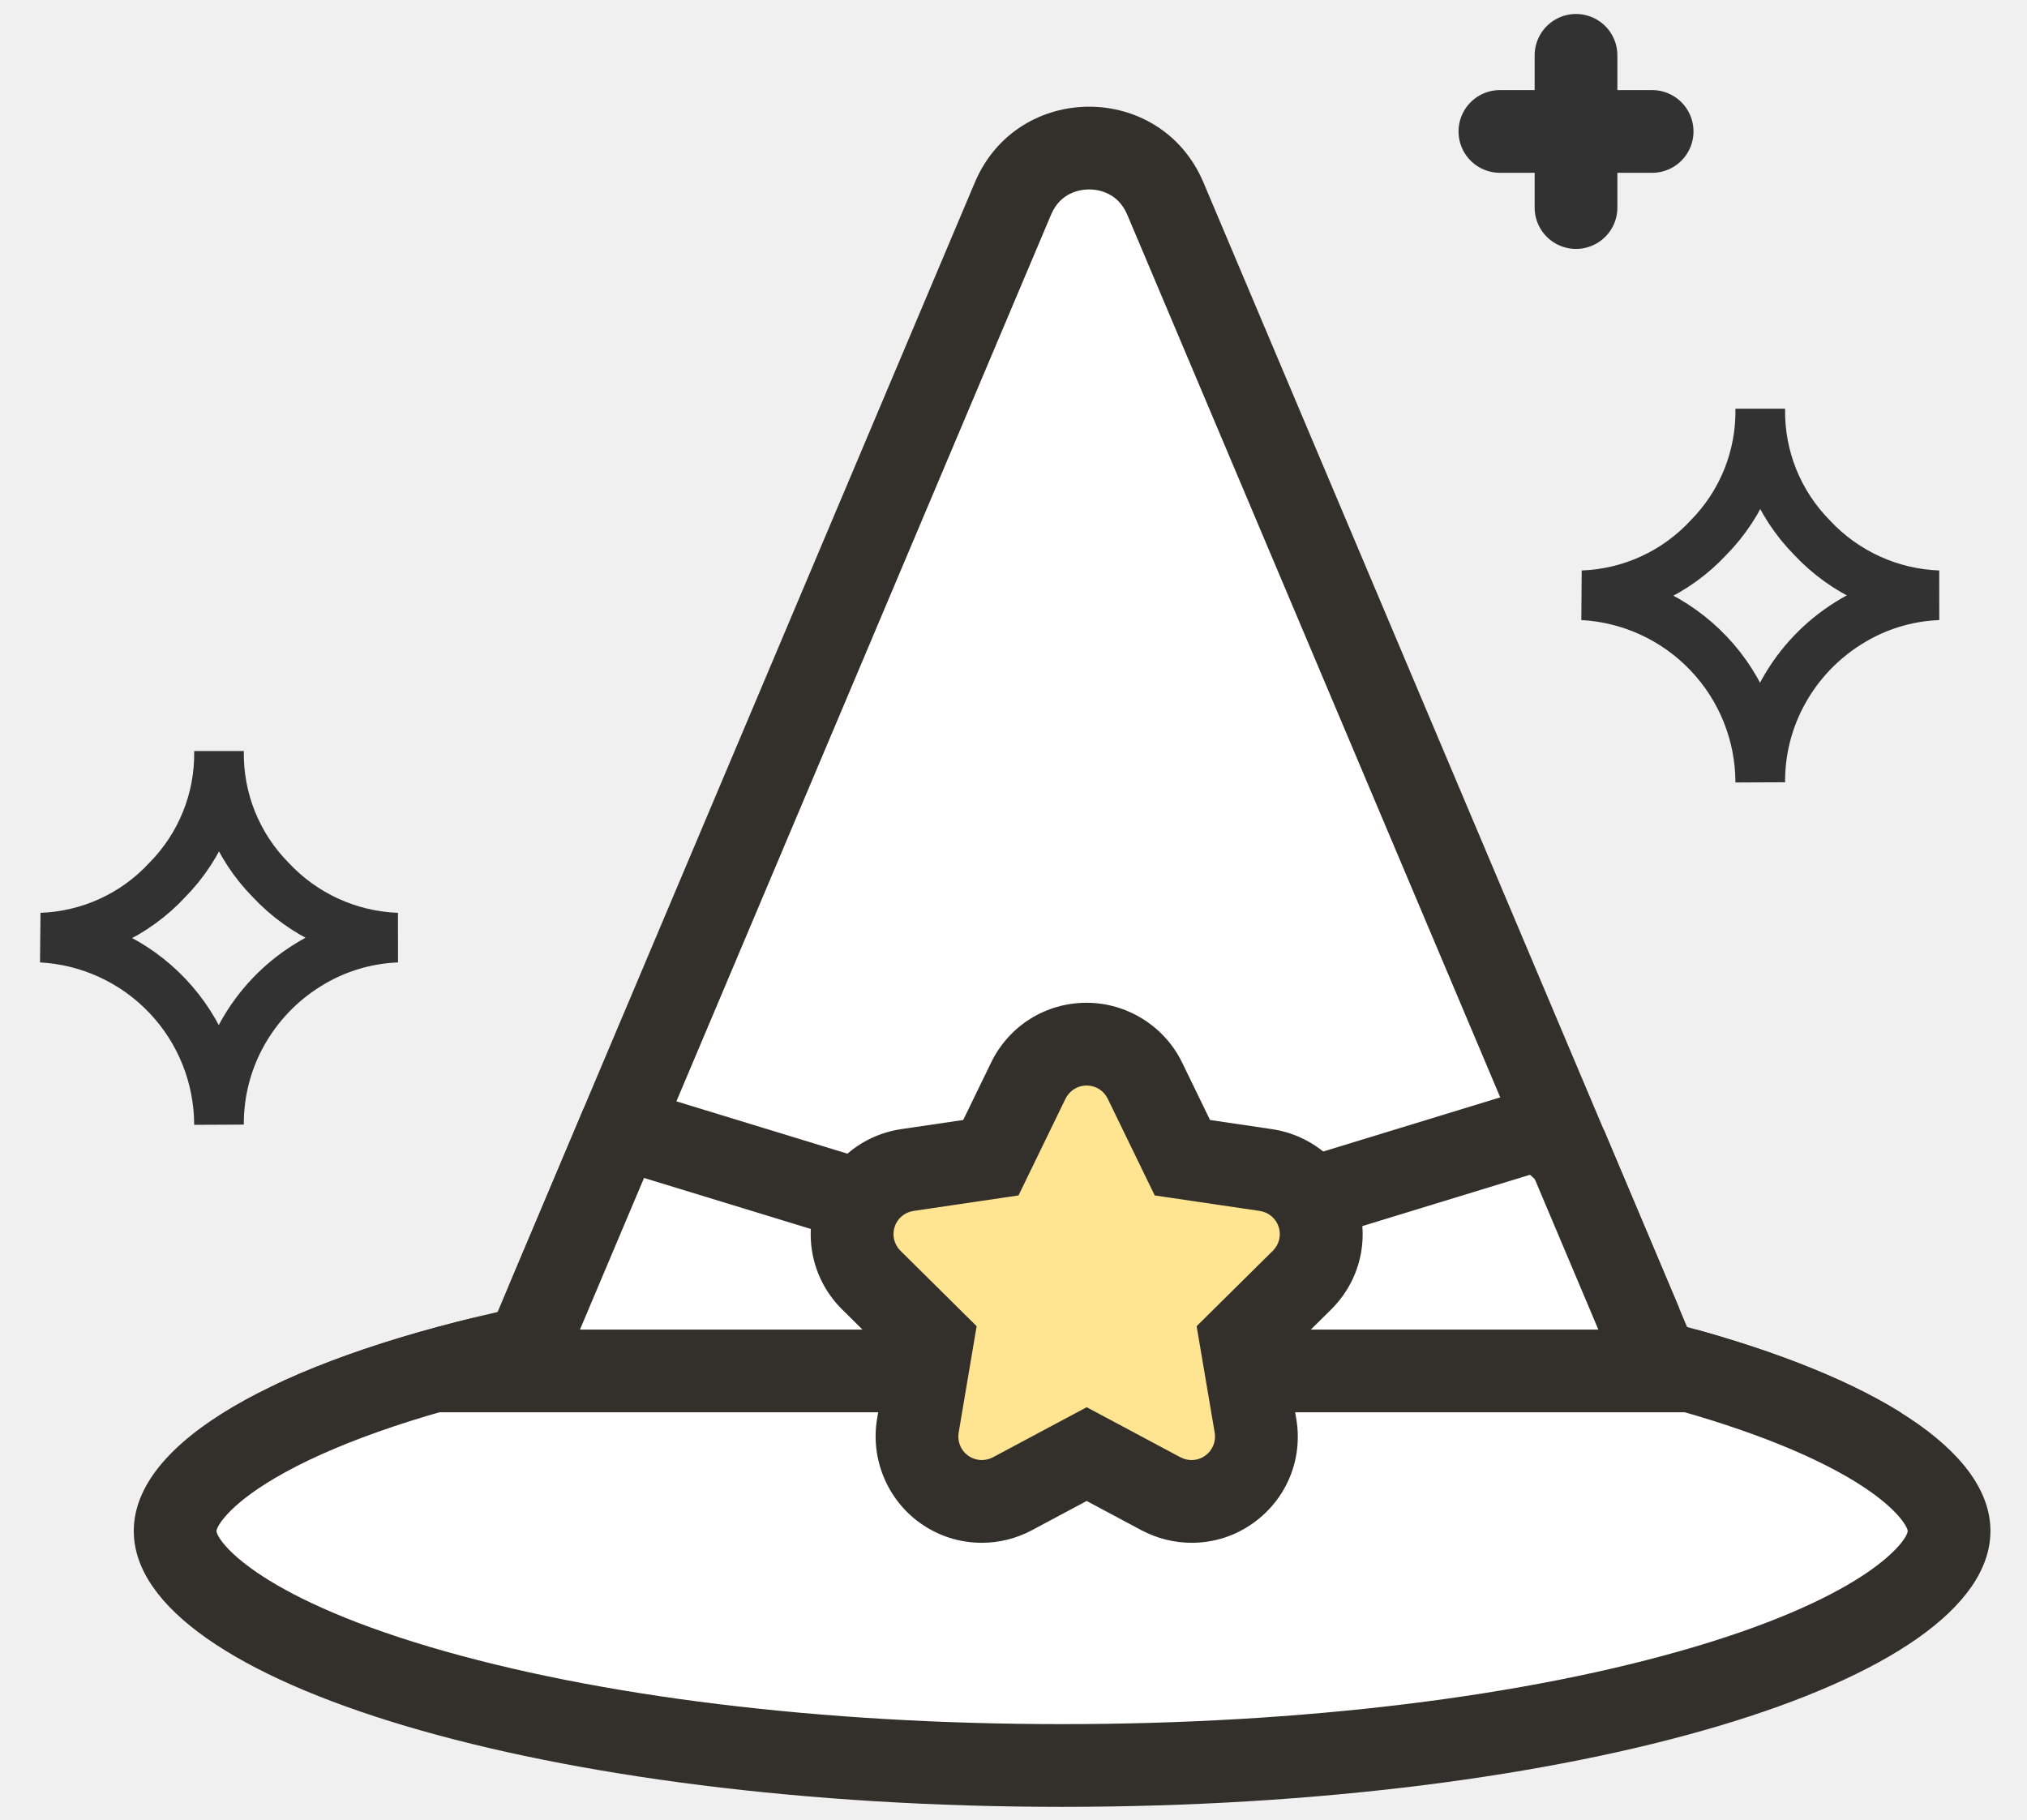
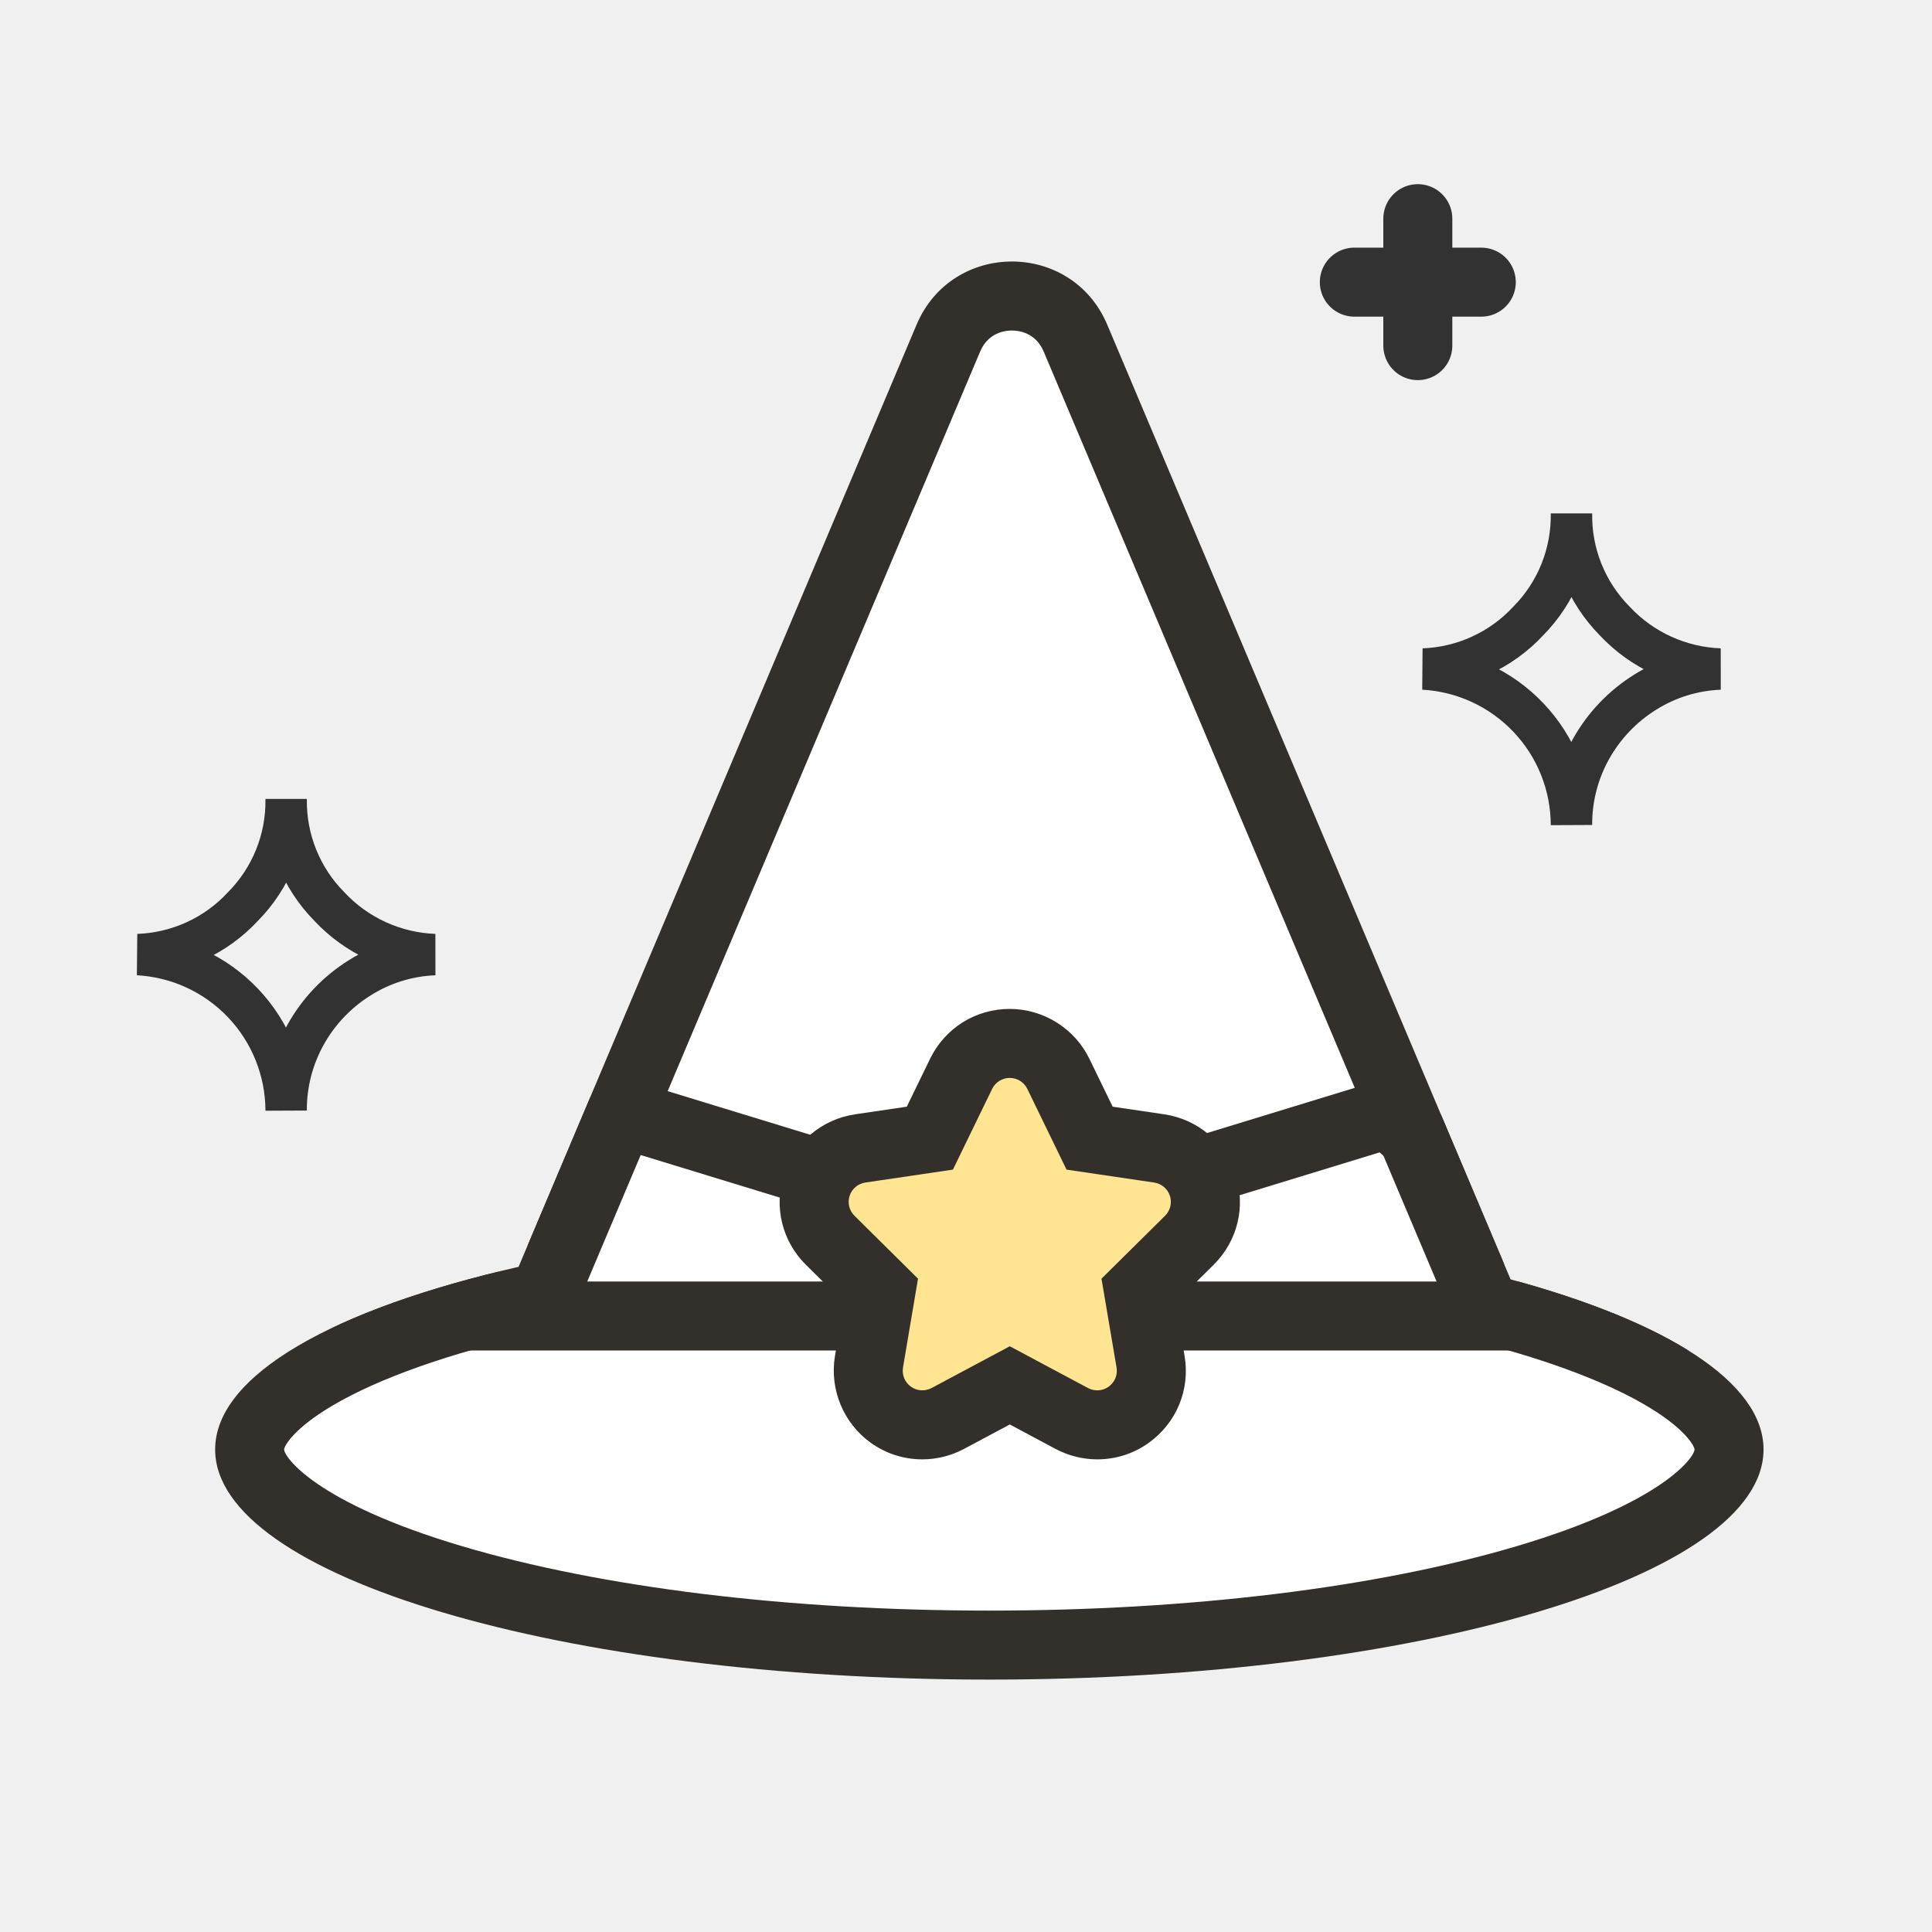
- <svg xmlns="http://www.w3.org/2000/svg" width="49" height="44" viewBox="0 0 49 44" fill="none">
-   <path d="M38.258 14.392C38.832 14.371 39.396 14.238 39.919 13.998C40.441 13.759 40.91 13.419 41.301 12.998C41.705 12.588 42.024 12.103 42.239 11.569C42.453 11.035 42.56 10.464 42.552 9.889C42.544 10.464 42.65 11.035 42.865 11.569C43.08 12.103 43.399 12.588 43.803 12.998C44.596 13.848 45.694 14.349 46.856 14.392C46.086 14.422 45.337 14.654 44.685 15.065C44.034 15.471 43.496 16.035 43.121 16.705C42.743 17.379 42.547 18.14 42.552 18.914C42.549 17.754 42.103 16.639 41.304 15.799C40.506 14.958 39.416 14.454 38.258 14.392Z" stroke="#323232" stroke-width="1.2" />
-   <path d="M25.675 42.684C19.775 42.684 14.241 42.005 10.092 40.772C5.773 39.488 4.234 37.989 4.234 37.014C4.234 36.358 4.909 35.599 6.134 34.877C7.56 34.036 9.675 33.282 12.251 32.695L12.751 32.581L12.95 32.109L24.486 4.801C24.81 4.037 25.498 3.58 26.329 3.58C27.159 3.58 27.848 4.037 28.171 4.801L39.862 32.472L40.052 32.921L40.522 33.048C42.675 33.631 44.427 34.344 45.589 35.109C46.573 35.757 47.116 36.434 47.116 37.014C47.116 37.989 45.577 39.488 41.258 40.772C37.109 42.005 31.575 42.684 25.675 42.684Z" fill="white" />
-   <path d="M25.675 41.684C31.481 41.684 36.914 41.019 40.973 39.813C45.222 38.55 46.116 37.224 46.116 37.014C46.116 36.943 45.924 36.527 45.039 35.944C43.965 35.237 42.312 34.569 40.261 34.014L39.32 33.759L27.25 5.191C27.017 4.64 26.528 4.58 26.329 4.58C26.129 4.58 25.64 4.64 25.408 5.19L13.472 33.442L12.473 33.67C9.997 34.234 7.98 34.95 6.642 35.738C5.485 36.42 5.234 36.926 5.234 37.014C5.234 37.223 6.128 38.55 10.377 39.813C14.436 41.019 19.869 41.684 25.675 41.684ZM25.675 43.684C13.282 43.684 3.234 40.697 3.234 37.014C3.234 34.857 6.682 32.939 12.029 31.72L23.565 4.412C24.598 1.969 28.06 1.969 29.092 4.412L40.783 32.083C45.288 33.303 48.116 35.06 48.116 37.014C48.116 40.697 38.069 43.684 25.675 43.684Z" fill="#33302B" />
-   <mask id="mask0_1574_7739" style="mask-type:luminance" maskUnits="userSpaceOnUse" x="3" y="2" width="46" height="42">
-     <path d="M3.238 37.016C3.238 34.858 6.686 32.94 12.032 31.721L23.568 4.413C23.798 3.869 24.182 3.406 24.674 3.08C25.165 2.754 25.742 2.58 26.332 2.58C26.922 2.58 27.498 2.754 27.99 3.08C28.481 3.406 28.866 3.869 29.095 4.413L40.786 32.084C45.286 33.304 48.118 35.061 48.118 37.015C48.118 40.698 38.071 43.684 25.677 43.684C13.283 43.684 3.238 40.698 3.238 37.016Z" fill="white" />
+ <svg xmlns="http://www.w3.org/2000/svg" width="56" height="56" viewBox="0 0 56 56" fill="none">
+   <path d="M41.256 19.392C41.83 19.371 42.394 19.238 42.917 18.998C43.439 18.759 43.909 18.419 44.299 17.998C44.703 17.588 45.022 17.103 45.237 16.569C45.451 16.035 45.558 15.464 45.55 14.889C45.542 15.464 45.648 16.035 45.863 16.569C46.078 17.103 46.397 17.588 46.801 17.998C47.594 18.848 48.692 19.349 49.854 19.392C49.084 19.422 48.335 19.654 47.683 20.065C47.032 20.471 46.494 21.035 46.119 21.705C45.741 22.379 45.545 23.14 45.55 23.914C45.547 22.754 45.101 21.639 44.302 20.799C43.504 19.958 42.414 19.454 41.256 19.392Z" stroke="#323232" stroke-width="1.2" />
+   <path d="M28.677 47.684C22.777 47.684 17.243 47.005 13.094 45.772C8.775 44.488 7.236 42.989 7.236 42.014C7.236 41.358 7.911 40.599 9.136 39.877C10.562 39.036 12.677 38.282 15.253 37.695L15.752 37.581L15.952 37.109L27.488 9.801C27.812 9.037 28.5 8.58 29.331 8.58C30.161 8.58 30.85 9.037 31.173 9.801L42.864 37.472L43.054 37.921L43.524 38.048C45.677 38.631 47.429 39.344 48.591 40.109C49.575 40.757 50.117 41.434 50.117 42.014C50.117 42.989 48.579 44.488 44.26 45.772C40.111 47.005 34.577 47.684 28.677 47.684Z" fill="white" />
+   <path d="M28.677 46.684C34.483 46.684 39.916 46.019 43.975 44.813C48.224 43.55 49.117 42.224 49.117 42.014C49.117 41.943 48.926 41.527 48.041 40.944C46.967 40.237 45.314 39.569 43.263 39.014L42.322 38.759L30.252 10.191C30.019 9.64 29.53 9.58 29.331 9.58C29.131 9.58 28.642 9.64 28.41 10.19L16.474 38.442L15.475 38.67C12.999 39.234 10.982 39.95 9.644 40.738C8.487 41.42 8.236 41.926 8.236 42.014C8.236 42.223 9.13 43.55 13.379 44.813C17.438 46.019 22.871 46.684 28.677 46.684ZM28.677 48.684C16.284 48.684 6.236 45.697 6.236 42.014C6.236 39.857 9.684 37.939 15.031 36.72L26.567 9.412C27.6 6.969 31.062 6.969 32.094 9.412L43.785 37.083C48.29 38.303 51.117 40.06 51.117 42.014C51.117 45.697 41.071 48.684 28.677 48.684Z" fill="#33302B" />
+   <mask id="mask0_1607_15045" style="mask-type:luminance" maskUnits="userSpaceOnUse" x="6" y="7" width="46" height="42">
+     <path d="M6.238 42.016C6.238 39.858 9.686 37.94 15.032 36.721L26.568 9.413C26.798 8.869 27.182 8.406 27.674 8.08C28.165 7.754 28.742 7.58 29.332 7.58C29.922 7.58 30.498 7.754 30.99 8.08C31.481 8.406 31.866 8.869 32.095 9.413L43.786 37.084C48.286 38.304 51.118 40.061 51.118 42.015C51.118 45.698 41.071 48.684 28.677 48.684C16.283 48.684 6.238 45.698 6.238 42.016Z" fill="white" />
  </mask>
-   <g mask="url(#mask0_1574_7739)">
-     <path d="M15.07 27.281L26.626 30.817L23.826 33.145H8.516L15.07 27.281Z" stroke="#33302B" stroke-width="2" />
-     <path d="M37.232 27.281L25.676 30.817L28.476 33.145H43.784L37.232 27.281Z" stroke="#33302B" stroke-width="2" />
+   <g mask="url(#mask0_1607_15045)">
+     <path d="M18.072 32.281L29.628 35.817L26.828 38.145H11.518L18.072 32.281Z" stroke="#33302B" stroke-width="2" />
+     <path d="M40.236 32.281L28.68 35.817L31.48 38.145H46.788L40.236 32.281Z" stroke="#33302B" stroke-width="2" />
  </g>
-   <path d="M28.805 36.3C28.55 36.3 28.297 36.237 28.071 36.118L26.269 35.156L24.471 36.116C24.241 36.237 23.988 36.3 23.734 36.3C23.403 36.3 23.087 36.198 22.819 36.005C22.338 35.66 22.09 35.06 22.187 34.475L22.536 32.408L21.063 30.95C20.641 30.533 20.492 29.922 20.674 29.355C20.857 28.786 21.339 28.377 21.932 28.288L23.952 27.99L24.858 26.125C25.126 25.58 25.665 25.244 26.267 25.244C26.865 25.244 27.418 25.591 27.677 26.128L28.582 27.99L30.601 28.288C31.191 28.376 31.672 28.782 31.859 29.347C32.044 29.907 31.892 30.536 31.473 30.951L30 32.408L30.349 34.472C30.448 35.064 30.208 35.649 29.724 36.002C29.455 36.197 29.137 36.3 28.805 36.3Z" fill="#FFE591" />
-   <path d="M26.267 26.244C26.05 26.244 25.854 26.368 25.758 26.562L24.621 28.902L22.081 29.277C21.869 29.309 21.692 29.458 21.627 29.661C21.561 29.864 21.614 30.089 21.767 30.239L23.609 32.063L23.174 34.639C23.139 34.852 23.227 35.067 23.402 35.193C23.578 35.319 23.809 35.334 24 35.234L26.269 34.022L28.538 35.234C28.729 35.334 28.961 35.32 29.136 35.193C29.311 35.066 29.399 34.852 29.364 34.639L28.927 32.063L30.77 30.239C30.922 30.089 30.977 29.864 30.91 29.661C30.843 29.458 30.668 29.309 30.455 29.277L27.914 28.902L26.777 26.562C26.683 26.368 26.485 26.244 26.267 26.244ZM26.267 24.244C27.246 24.244 28.152 24.812 28.577 25.691L29.251 27.078L30.747 27.299C31.715 27.444 32.503 28.108 32.809 29.034C33.117 29.965 32.874 30.972 32.176 31.662L31.073 32.753L31.337 34.311C31.498 35.276 31.105 36.234 30.312 36.81C29.872 37.131 29.351 37.3 28.806 37.3C28.389 37.3 27.974 37.197 27.605 37.002L27.596 36.998L26.269 36.289L24.934 37.002C24.565 37.197 24.151 37.3 23.734 37.3C23.194 37.3 22.676 37.133 22.237 36.818C21.448 36.253 21.042 35.268 21.201 34.311L21.464 32.754L20.36 31.661C19.669 30.978 19.424 29.976 19.723 29.048C20.023 28.115 20.813 27.445 21.785 27.299L23.284 27.078L23.963 25.681C24.398 24.795 25.281 24.244 26.267 24.244Z" fill="#33302B" />
-   <path d="M1 22.669C1.574 22.649 2.138 22.515 2.661 22.276C3.183 22.037 3.653 21.697 4.043 21.275C4.447 20.866 4.766 20.38 4.981 19.846C5.196 19.312 5.302 18.741 5.294 18.166C5.286 18.741 5.392 19.312 5.607 19.846C5.822 20.38 6.141 20.866 6.545 21.275C7.339 22.125 8.436 22.626 9.598 22.669C8.828 22.699 8.079 22.931 7.427 23.342C6.776 23.748 6.238 24.312 5.863 24.982C5.485 25.657 5.289 26.418 5.294 27.191C5.291 26.031 4.845 24.917 4.046 24.076C3.248 23.235 2.158 22.732 1 22.669Z" stroke="#323232" stroke-width="1.2" />
-   <path d="M36.258 3.178H39.938" stroke="#323232" stroke-width="2" stroke-linecap="round" />
-   <path d="M38.098 1.338V5.018" stroke="#323232" stroke-width="2" stroke-linecap="round" />
+   <path d="M31.805 41.3C31.55 41.3 31.297 41.237 31.071 41.118L29.269 40.156L27.471 41.116C27.241 41.237 26.988 41.3 26.734 41.3C26.403 41.3 26.087 41.198 25.819 41.005C25.338 40.66 25.09 40.06 25.187 39.475L25.536 37.408L24.063 35.95C23.641 35.533 23.492 34.922 23.674 34.355C23.857 33.786 24.339 33.377 24.932 33.288L26.952 32.99L27.858 31.125C28.126 30.58 28.665 30.244 29.267 30.244C29.865 30.244 30.418 30.591 30.677 31.128L31.582 32.99L33.601 33.288C34.191 33.376 34.672 33.782 34.859 34.347C35.044 34.907 34.892 35.536 34.472 35.95L32.999 37.408L33.349 39.472C33.448 40.064 33.208 40.649 32.724 41.002C32.455 41.197 32.138 41.3 31.805 41.3Z" fill="#FFE591" />
+   <path d="M29.267 31.244C29.05 31.244 28.854 31.368 28.758 31.562L27.621 33.902L25.081 34.277C24.869 34.309 24.692 34.458 24.627 34.661C24.561 34.864 24.614 35.089 24.767 35.239L26.609 37.063L26.174 39.639C26.139 39.852 26.227 40.067 26.402 40.193C26.578 40.319 26.809 40.334 27 40.234L29.269 39.022L31.538 40.234C31.729 40.334 31.961 40.32 32.136 40.193C32.311 40.066 32.4 39.852 32.364 39.639L31.927 37.063L33.77 35.239C33.922 35.089 33.977 34.864 33.91 34.661C33.843 34.458 33.667 34.309 33.455 34.277L30.914 33.902L29.777 31.562C29.683 31.368 29.485 31.244 29.267 31.244ZM29.267 29.244C30.246 29.244 31.152 29.812 31.577 30.691L32.251 32.078L33.747 32.299C34.715 32.444 35.503 33.108 35.809 34.033C36.117 34.965 35.874 35.972 35.176 36.662L34.073 37.753L34.337 39.311C34.498 40.276 34.105 41.234 33.312 41.81C32.872 42.131 32.351 42.3 31.806 42.3C31.389 42.3 30.974 42.197 30.605 42.002L30.596 41.998L29.269 41.289L27.934 42.002C27.565 42.197 27.151 42.3 26.734 42.3C26.194 42.3 25.676 42.133 25.237 41.818C24.448 41.253 24.042 40.268 24.201 39.311L24.464 37.754L23.36 36.661C22.669 35.978 22.424 34.976 22.723 34.048C23.023 33.115 23.813 32.445 24.785 32.299L26.284 32.078L26.963 30.681C27.398 29.795 28.281 29.244 29.267 29.244Z" fill="#33302B" />
+   <path d="M4 27.669C4.574 27.649 5.138 27.515 5.661 27.276C6.183 27.037 6.653 26.697 7.043 26.275C7.447 25.866 7.766 25.38 7.981 24.846C8.196 24.312 8.302 23.741 8.294 23.166C8.286 23.741 8.392 24.312 8.607 24.846C8.822 25.38 9.141 25.866 9.545 26.275C10.338 27.125 11.436 27.626 12.598 27.669C11.828 27.699 11.079 27.931 10.427 28.342C9.776 28.748 9.238 29.312 8.863 29.982C8.485 30.657 8.289 31.418 8.294 32.191C8.291 31.031 7.845 29.917 7.046 29.076C6.248 28.235 5.158 27.732 4 27.669Z" stroke="#323232" stroke-width="1.2" />
+   <path d="M39.256 8.178H42.936" stroke="#323232" stroke-width="2" stroke-linecap="round" />
+   <path d="M41.096 6.338V10.018" stroke="#323232" stroke-width="2" stroke-linecap="round" />
</svg>
